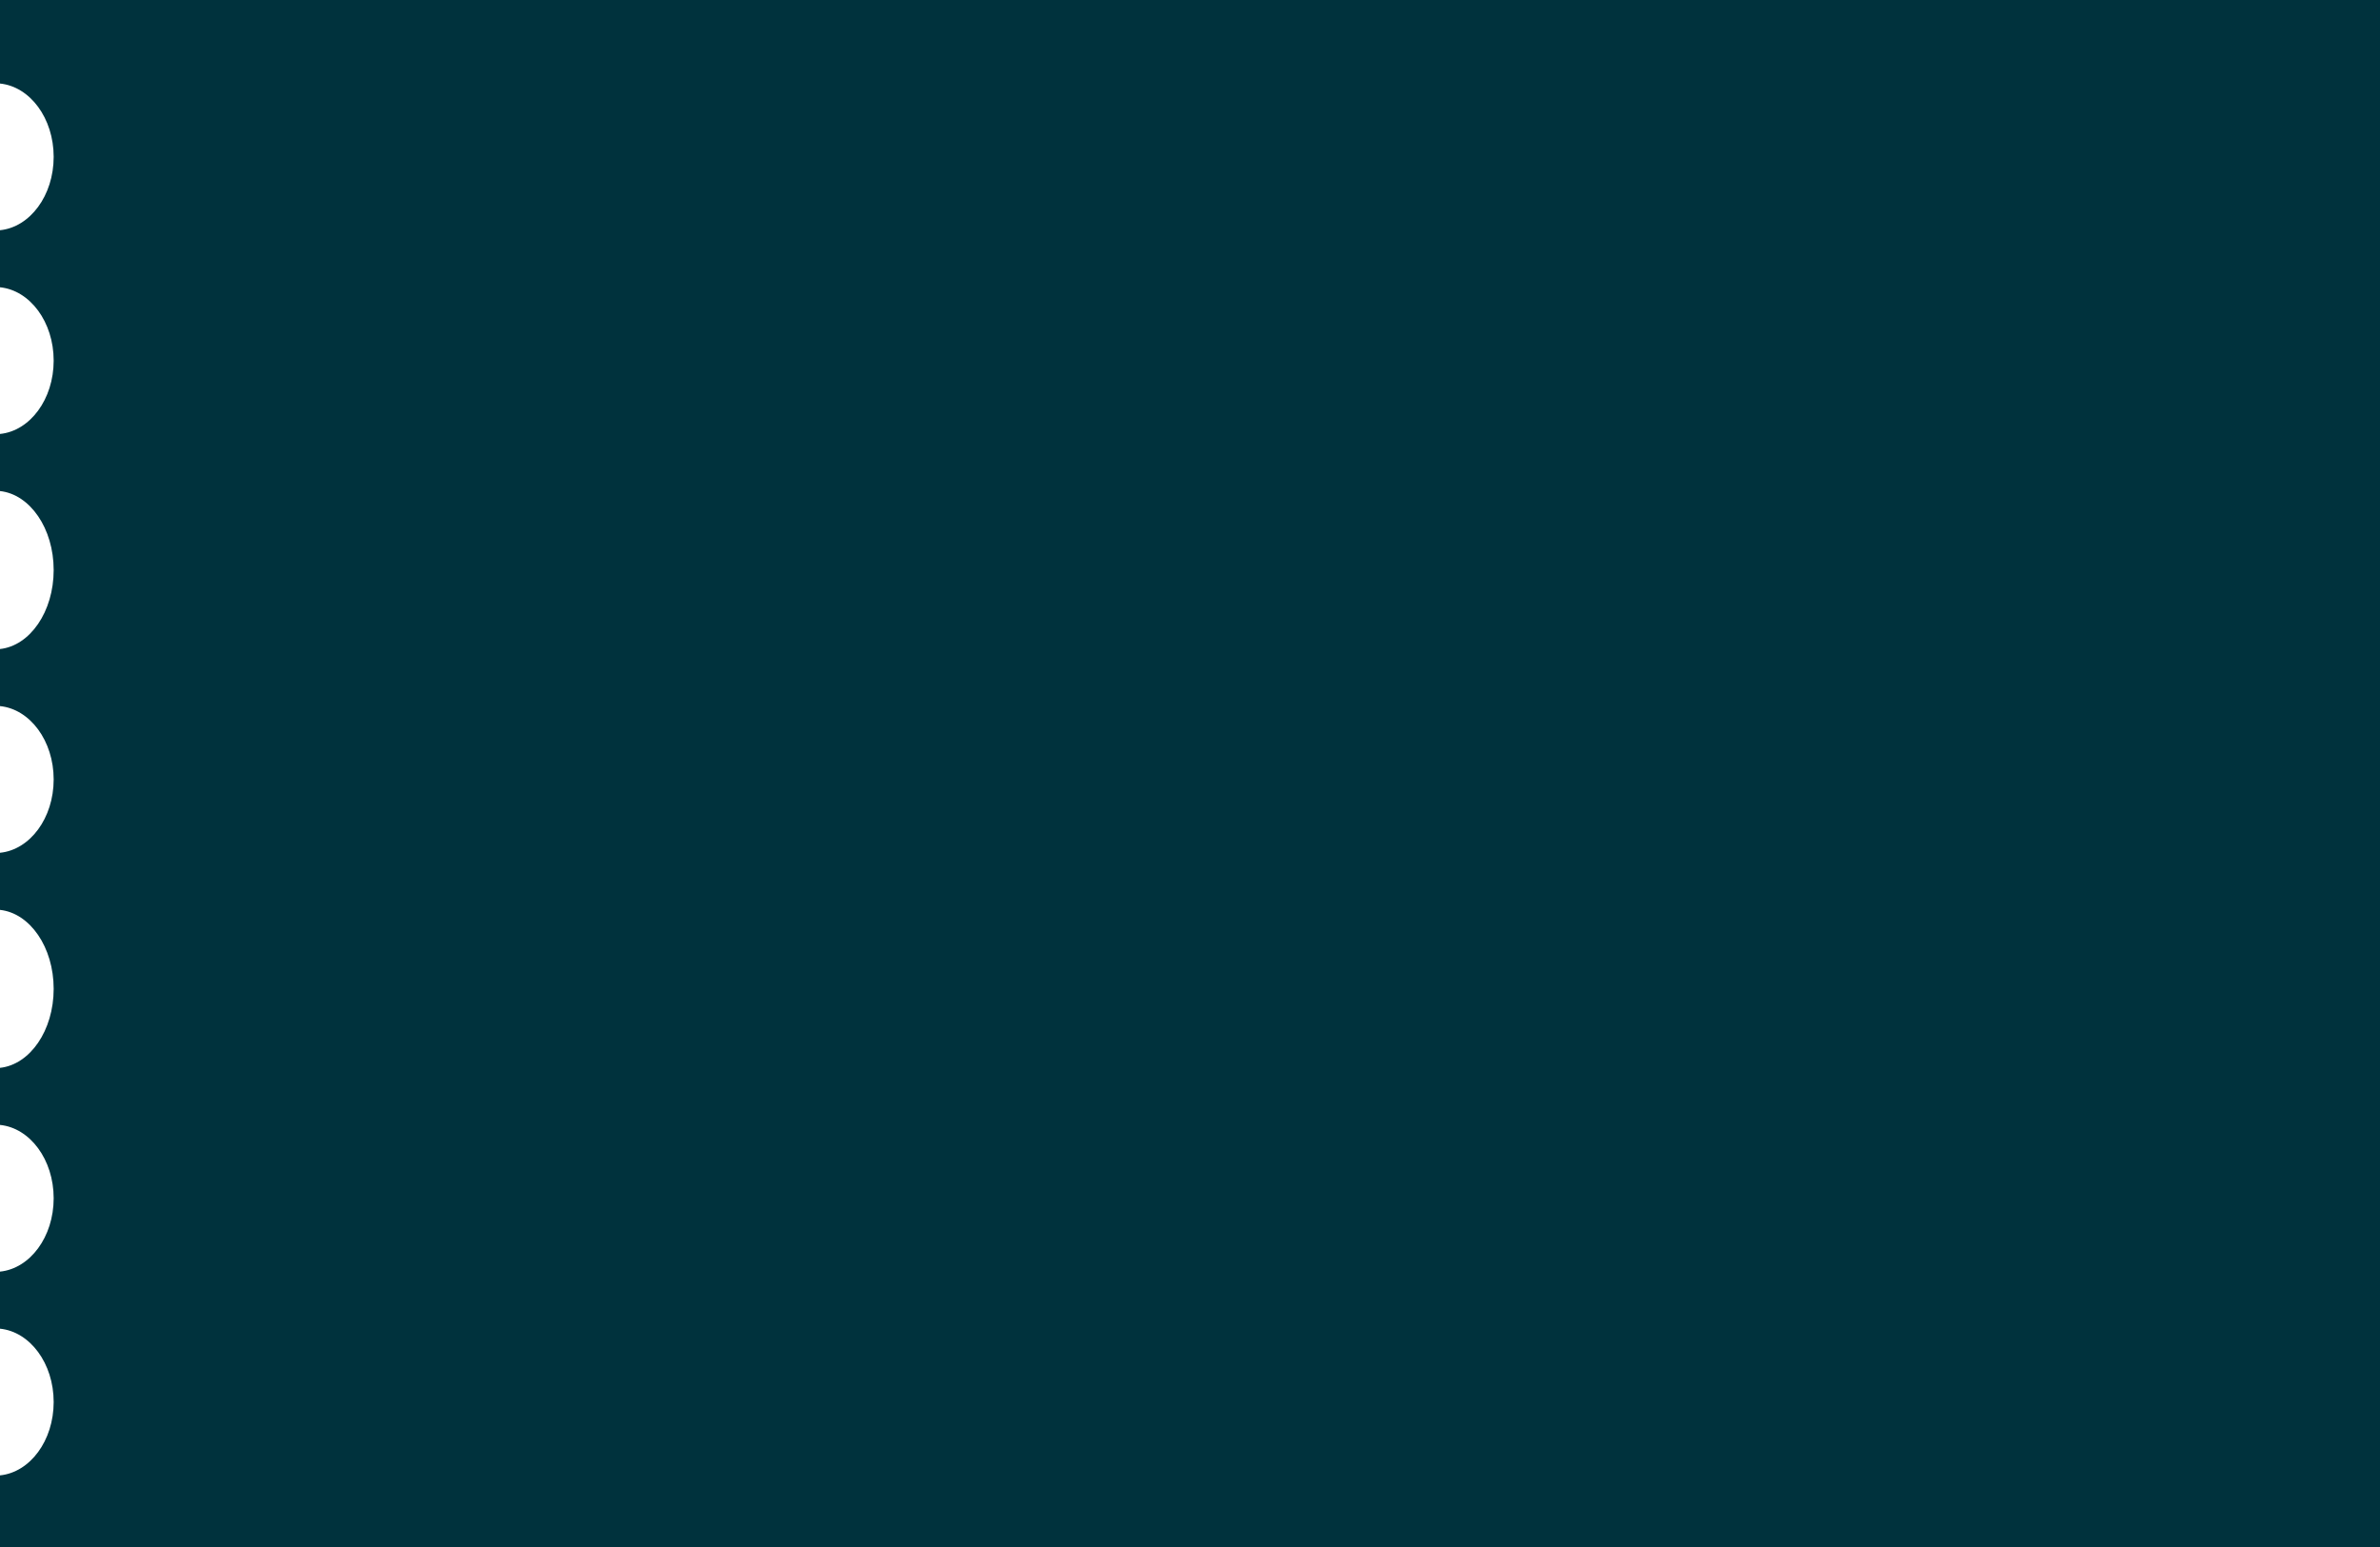
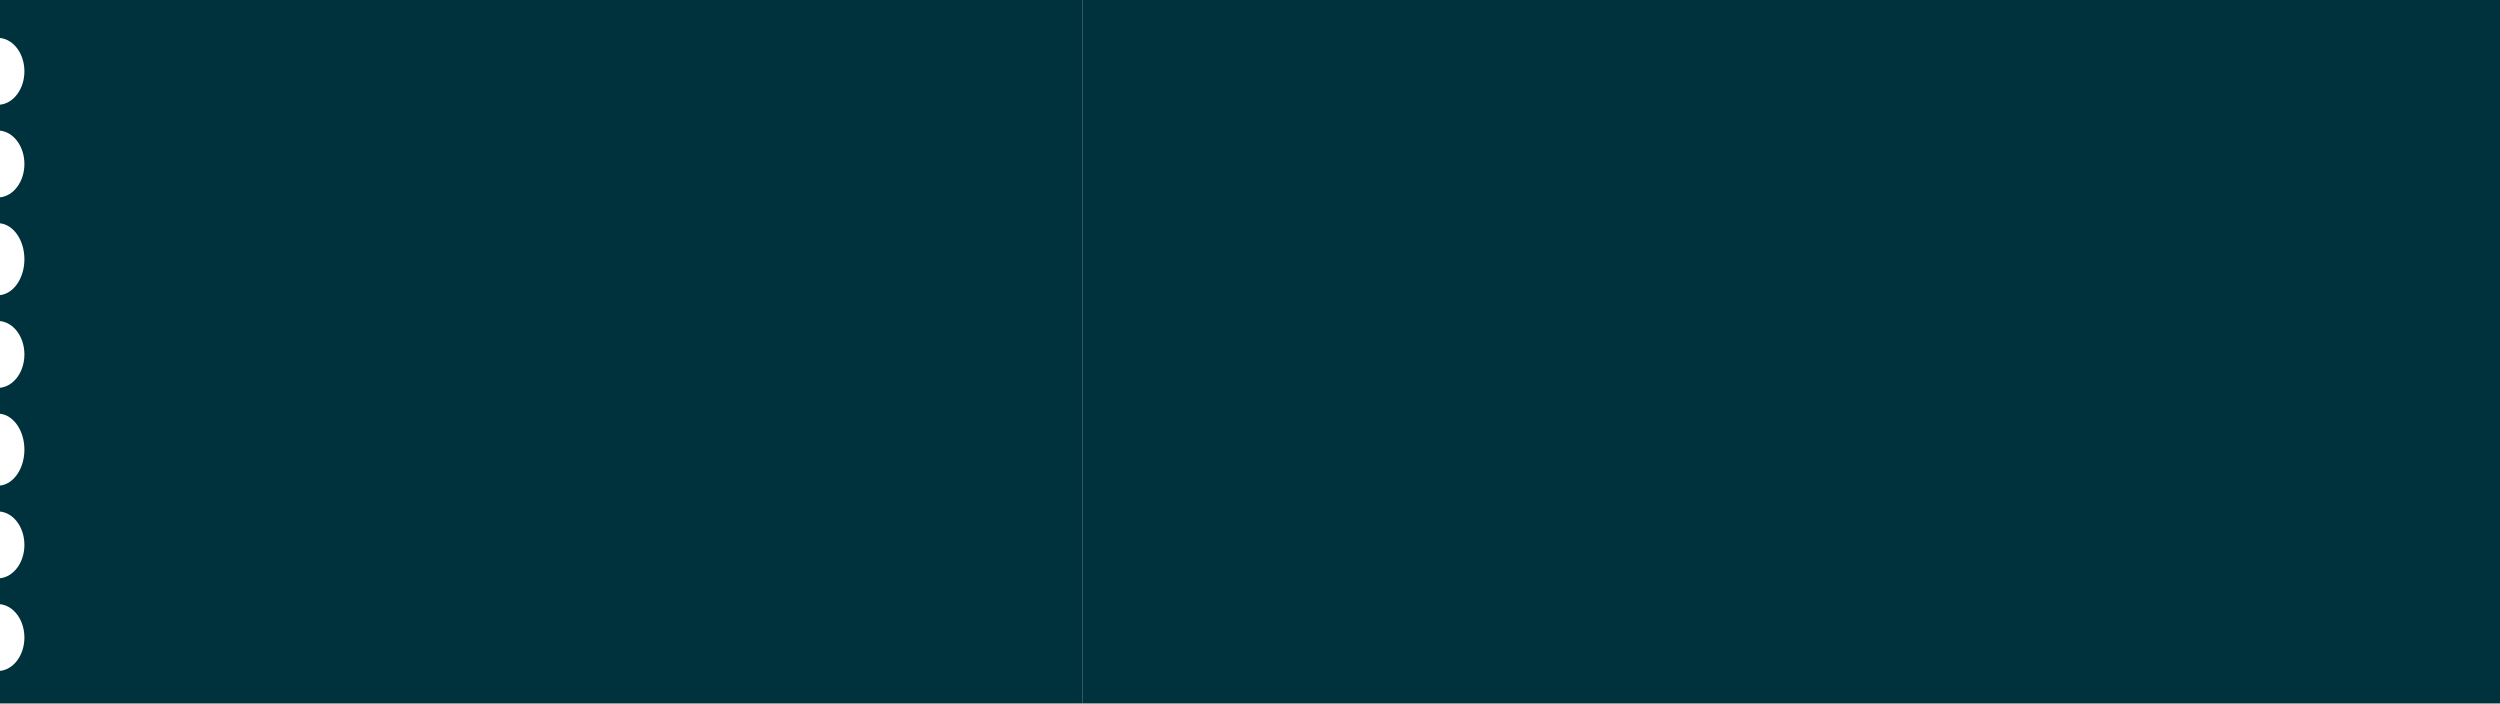
- <svg xmlns="http://www.w3.org/2000/svg" width="200" height="130" viewBox="0 0 200 130" fill="none">
+ <svg xmlns="http://www.w3.org/2000/svg" width="462" height="130" viewBox="0 0 462 130" fill="none">
  <path fill-rule="evenodd" clip-rule="evenodd" d="M200 0H0V7.02C2.525 7.275 4.51 9.937 4.51 13.183C4.51 16.429 2.525 19.091 0 19.346V24.141C2.525 24.396 4.51 27.058 4.51 30.304C4.51 33.55 2.525 36.212 0 36.467V41.266C2.525 41.54 4.51 44.407 4.51 47.903C4.51 51.399 2.525 54.266 0 54.54V59.336C2.525 59.591 4.51 62.253 4.51 65.499C4.51 68.746 2.525 71.408 0 71.662V76.461C2.525 76.735 4.51 79.602 4.51 83.098C4.51 86.594 2.525 89.461 0 89.735V94.532C2.525 94.786 4.51 97.448 4.51 100.695C4.51 103.941 2.525 106.603 0 106.858V111.655C2.525 111.909 4.51 114.571 4.51 117.818C4.51 121.064 2.525 123.726 0 123.981V130H200V0Z" fill="#00323D" />
+   <path d="M200 0H462V130H200V0Z" fill="#00323D" />
</svg>
